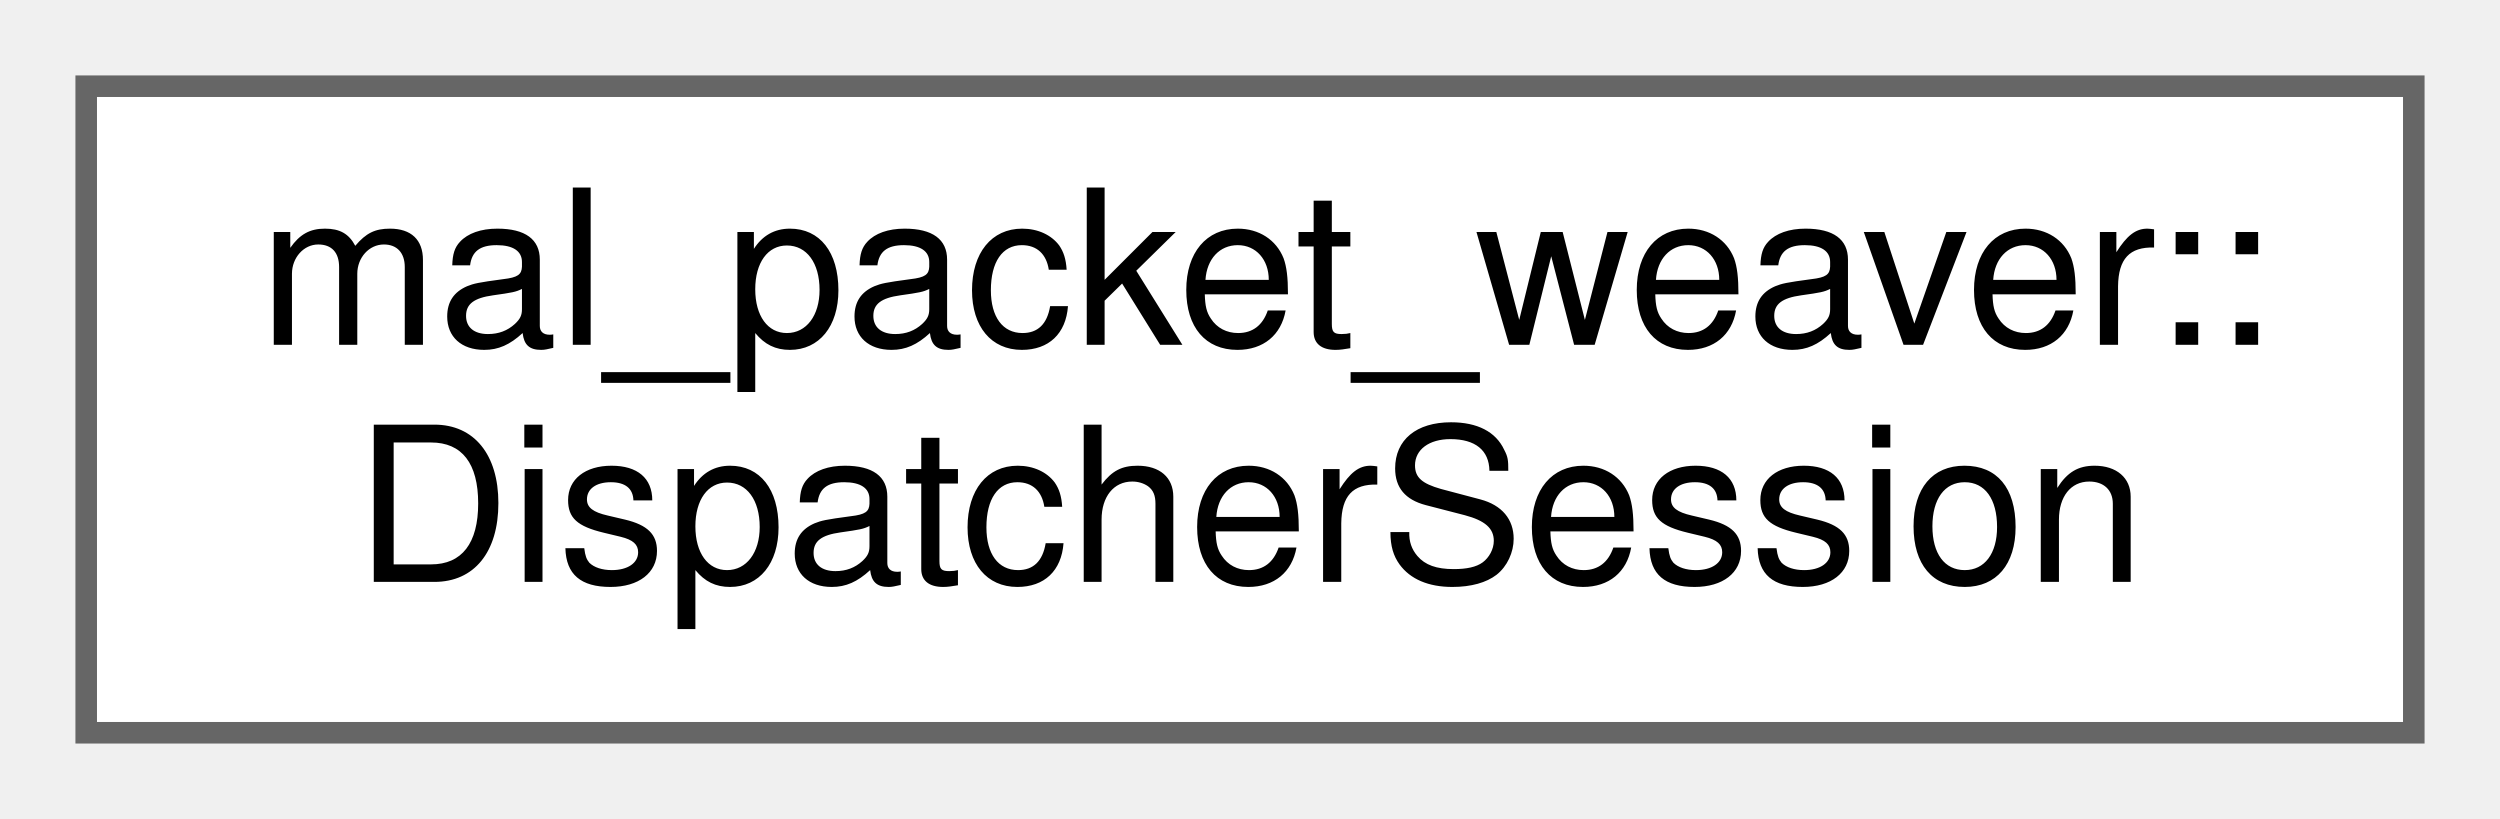
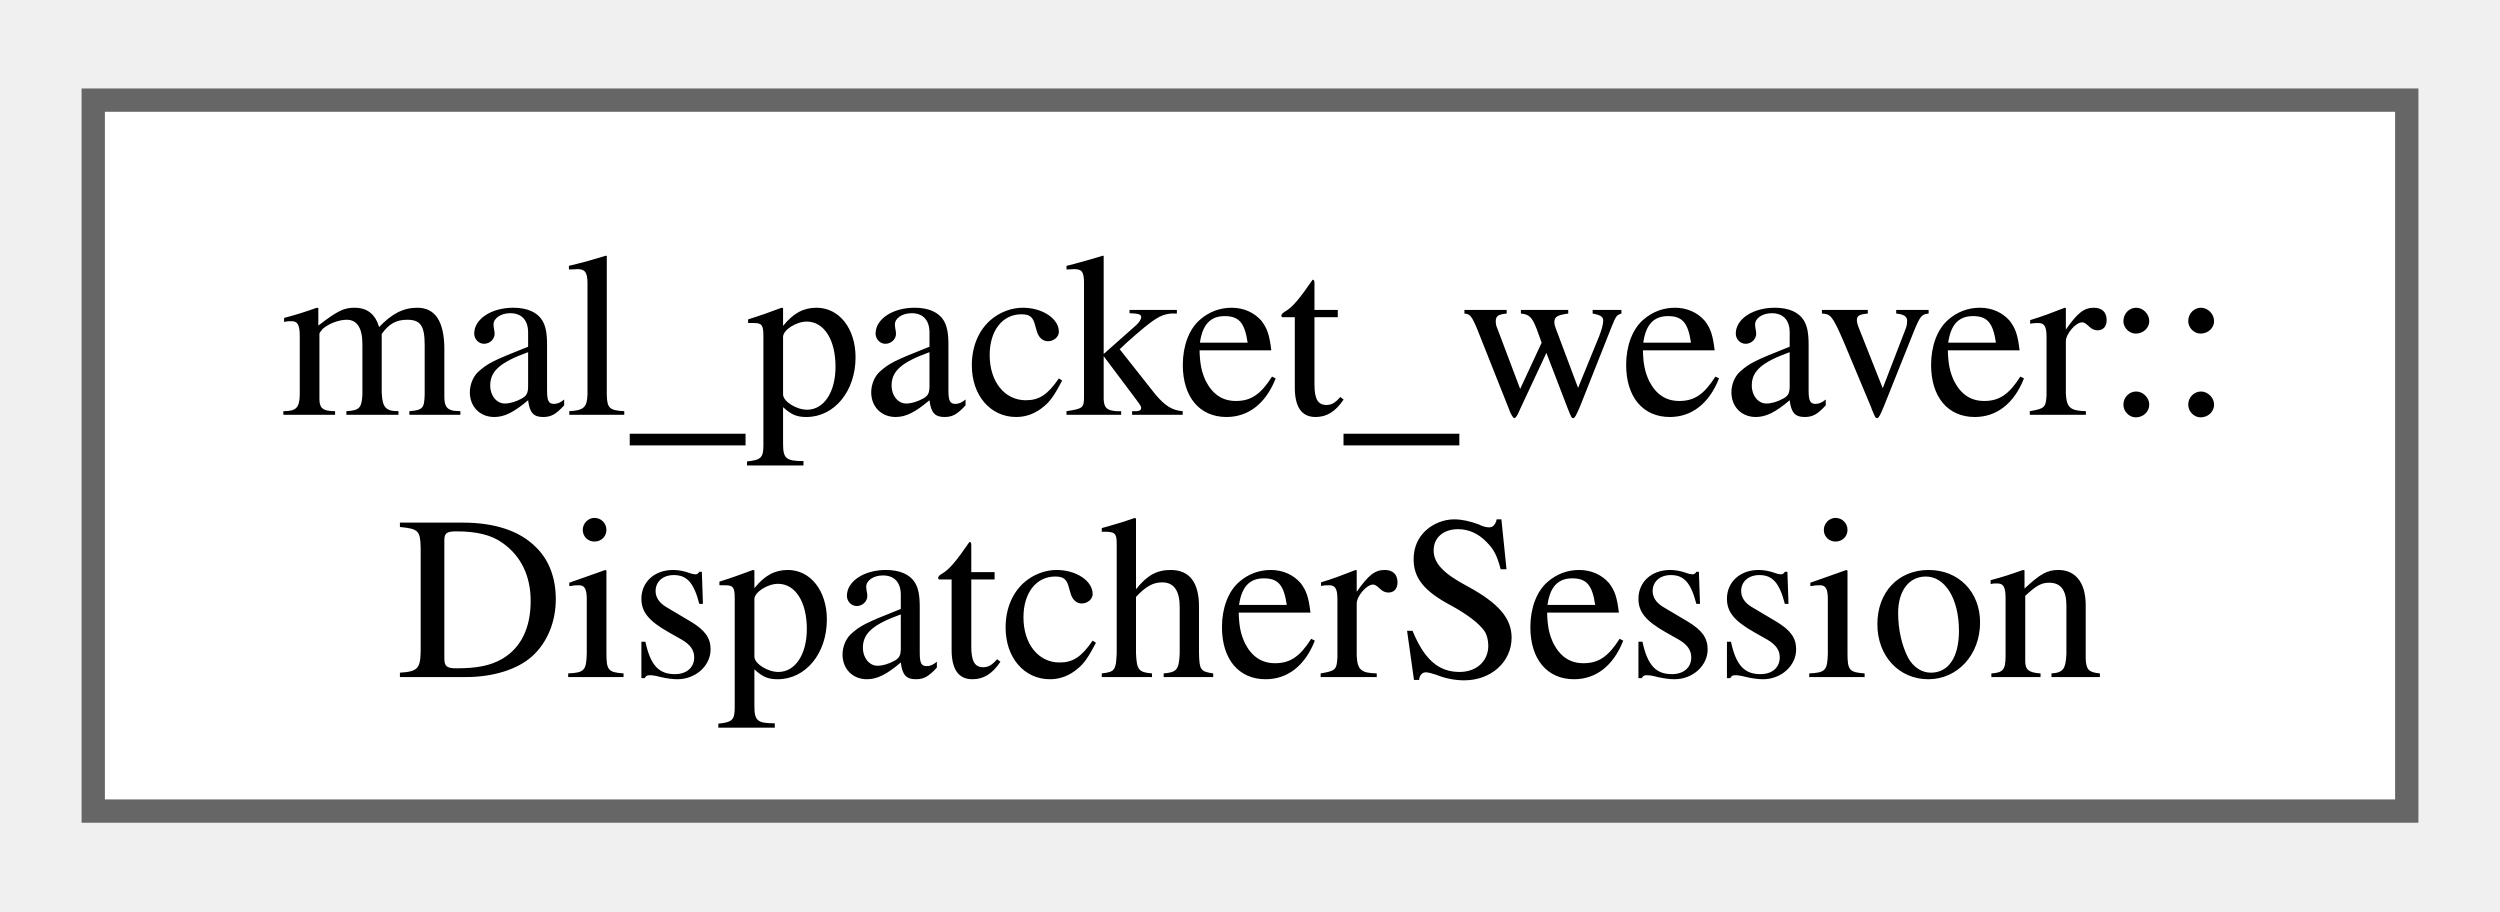
- <svg xmlns="http://www.w3.org/2000/svg" xmlns:xlink="http://www.w3.org/1999/xlink" width="116pt" height="38pt" viewBox="0.00 0.00 116.00 38.00">
-   <g id="graph0" class="graph" transform="scale(1 1) rotate(0) translate(4 34)">
-     <g id="node1" class="node">
-       <g id="a_node1">
+ <svg xmlns="http://www.w3.org/2000/svg" xmlns:xlink="http://www.w3.org/1999/xlink" width="107pt" height="39pt" viewBox="0.00 0.00 107.25 38.50">
+   <g id="graph0" class="graph" transform="scale(1 1) rotate(0) translate(4 34.5)">
+     <g id="Node000000" class="node">
+       <g id="a_Node000000">
        <a xlink:href="d3/dbd/classmal__packet__weaver_1_1_dispatcher_session.html" target="_top" xlink:title=" ">
-           <polygon fill="white" stroke="#666666" points="108,-30 0,-30 0,0 108,0 108,-30" />
-           <text text-anchor="start" x="8" y="-18" font-family="Helvetica,sans-Serif" font-size="10.00">mal_packet_weaver::</text>
-           <text text-anchor="middle" x="54" y="-7" font-family="Helvetica,sans-Serif" font-size="10.00">DispatcherSession</text>
+           <polygon fill="white" stroke="#666666" points="99.25,-30.5 0,-30.5 0,0 99.25,0 99.25,-30.5" />
+           <text text-anchor="start" x="8" y="-17" font-family="Times,serif" font-size="10.00">mal_packet_weaver::</text>
+           <text text-anchor="middle" x="49.62" y="-5.75" font-family="Times,serif" font-size="10.00">DispatcherSession</text>
        </a>
      </g>
    </g>
  </g>
</svg>
